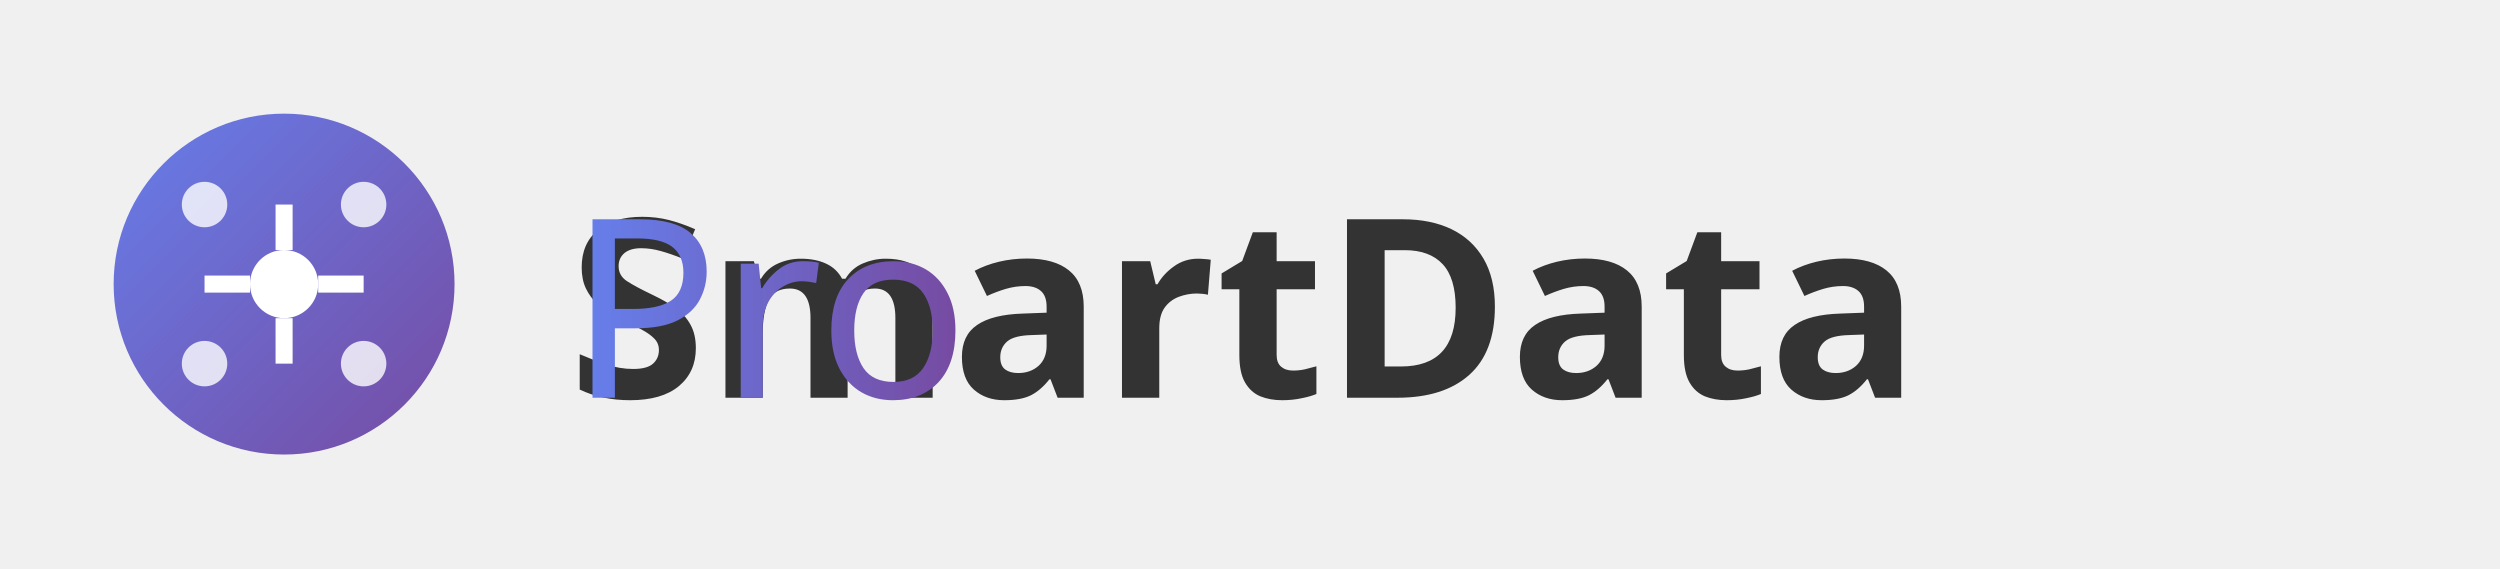
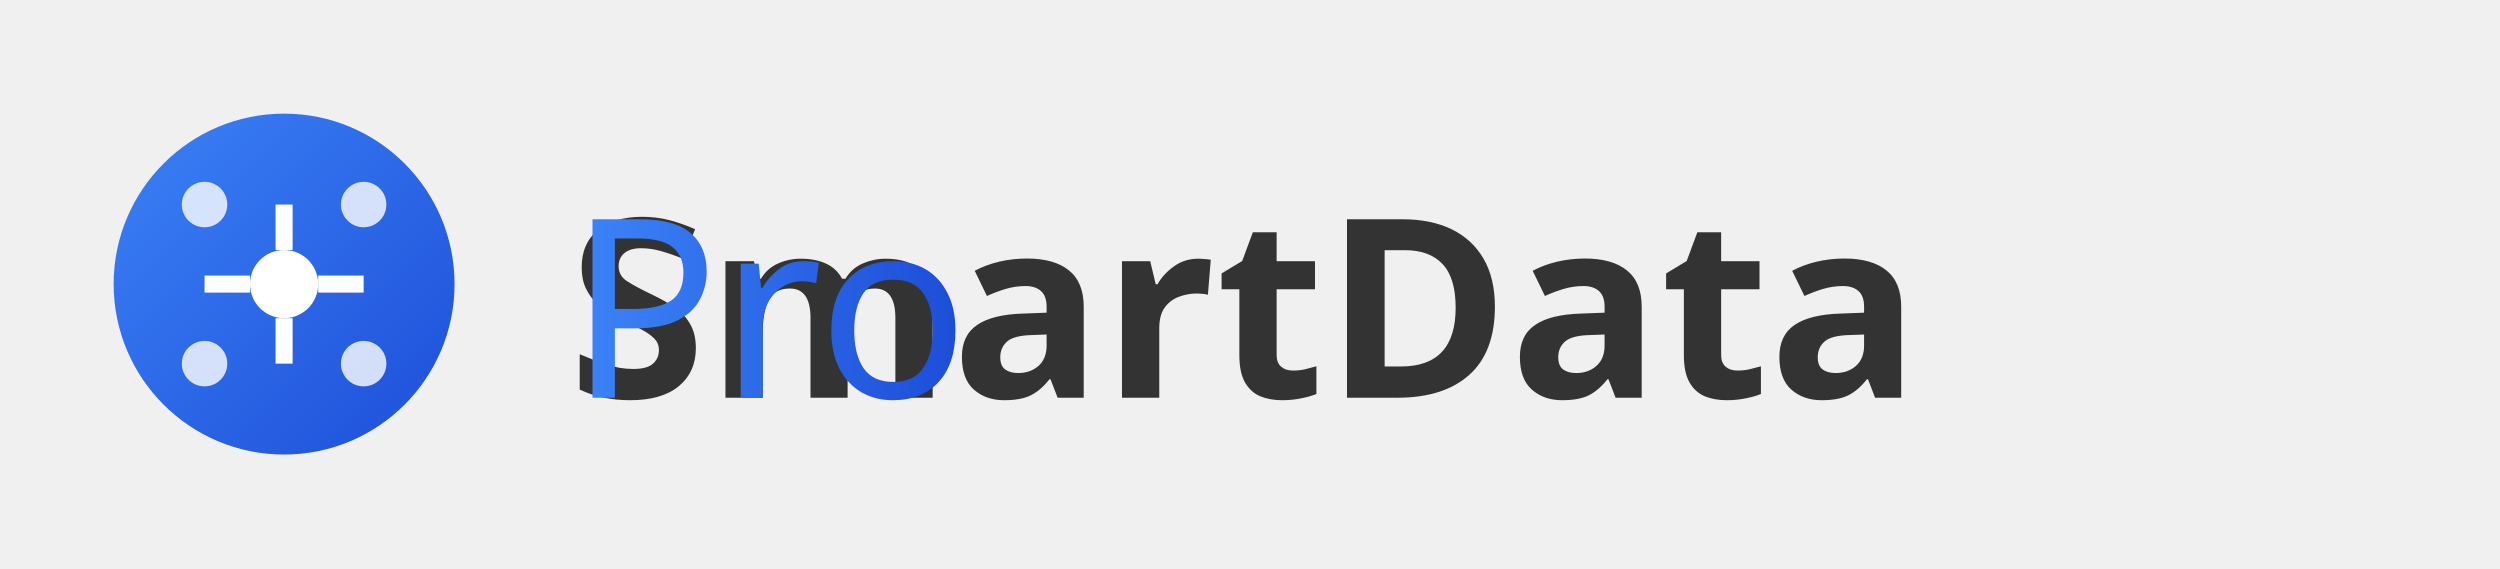
<svg xmlns="http://www.w3.org/2000/svg" viewBox="0 0 220 50">
  <defs>
    <linearGradient id="logoGradient" x1="0%" y1="0%" x2="100%" y2="100%">
-       <stop offset="0%" style="stop-color:#667eea" />
-       <stop offset="100%" style="stop-color:#764ba2" />
+       <stop offset="0%" style="stop-color:#3b82f6" />
+       <stop offset="100%" style="stop-color:#1d4ed8" />
    </linearGradient>
    <linearGradient id="textGradient" x1="0%" y1="0%" x2="100%" y2="0%">
-       <stop offset="0%" style="stop-color:#667eea" />
-       <stop offset="100%" style="stop-color:#764ba2" />
+       <stop offset="0%" style="stop-color:#3b82f6" />
+       <stop offset="100%" style="stop-color:#1d4ed8" />
    </linearGradient>
  </defs>
  <g transform="translate(10, 10)">
    <circle cx="15" cy="15" r="15" fill="url(#logoGradient)" />
    <g fill="white">
      <circle cx="15" cy="15" r="3" />
      <circle cx="8" cy="8" r="2" opacity="0.8" />
      <circle cx="22" cy="8" r="2" opacity="0.8" />
      <circle cx="8" cy="22" r="2" opacity="0.8" />
      <circle cx="22" cy="22" r="2" opacity="0.8" />
      <line x1="15" y1="18" x2="15" y2="22" stroke="white" stroke-width="1.5" />
      <line x1="18" y1="15" x2="22" y2="15" stroke="white" stroke-width="1.5" />
      <line x1="15" y1="12" x2="15" y2="8" stroke="white" stroke-width="1.5" />
      <line x1="12" y1="15" x2="8" y2="15" stroke="white" stroke-width="1.5" />
    </g>
  </g>
  <g transform="translate(50, 35)">
    <text font-family="'Segoe UI', 'PingFang SC', 'Microsoft YaHei', sans-serif" font-size="22" font-weight="700" fill="#333333">SmartData</text>
    <text font-family="'Segoe UI', 'PingFang SC', 'Microsoft YaHei', sans-serif" font-size="22" font-weight="400" fill="url(#textGradient)">Pro</text>
  </g>
</svg>
